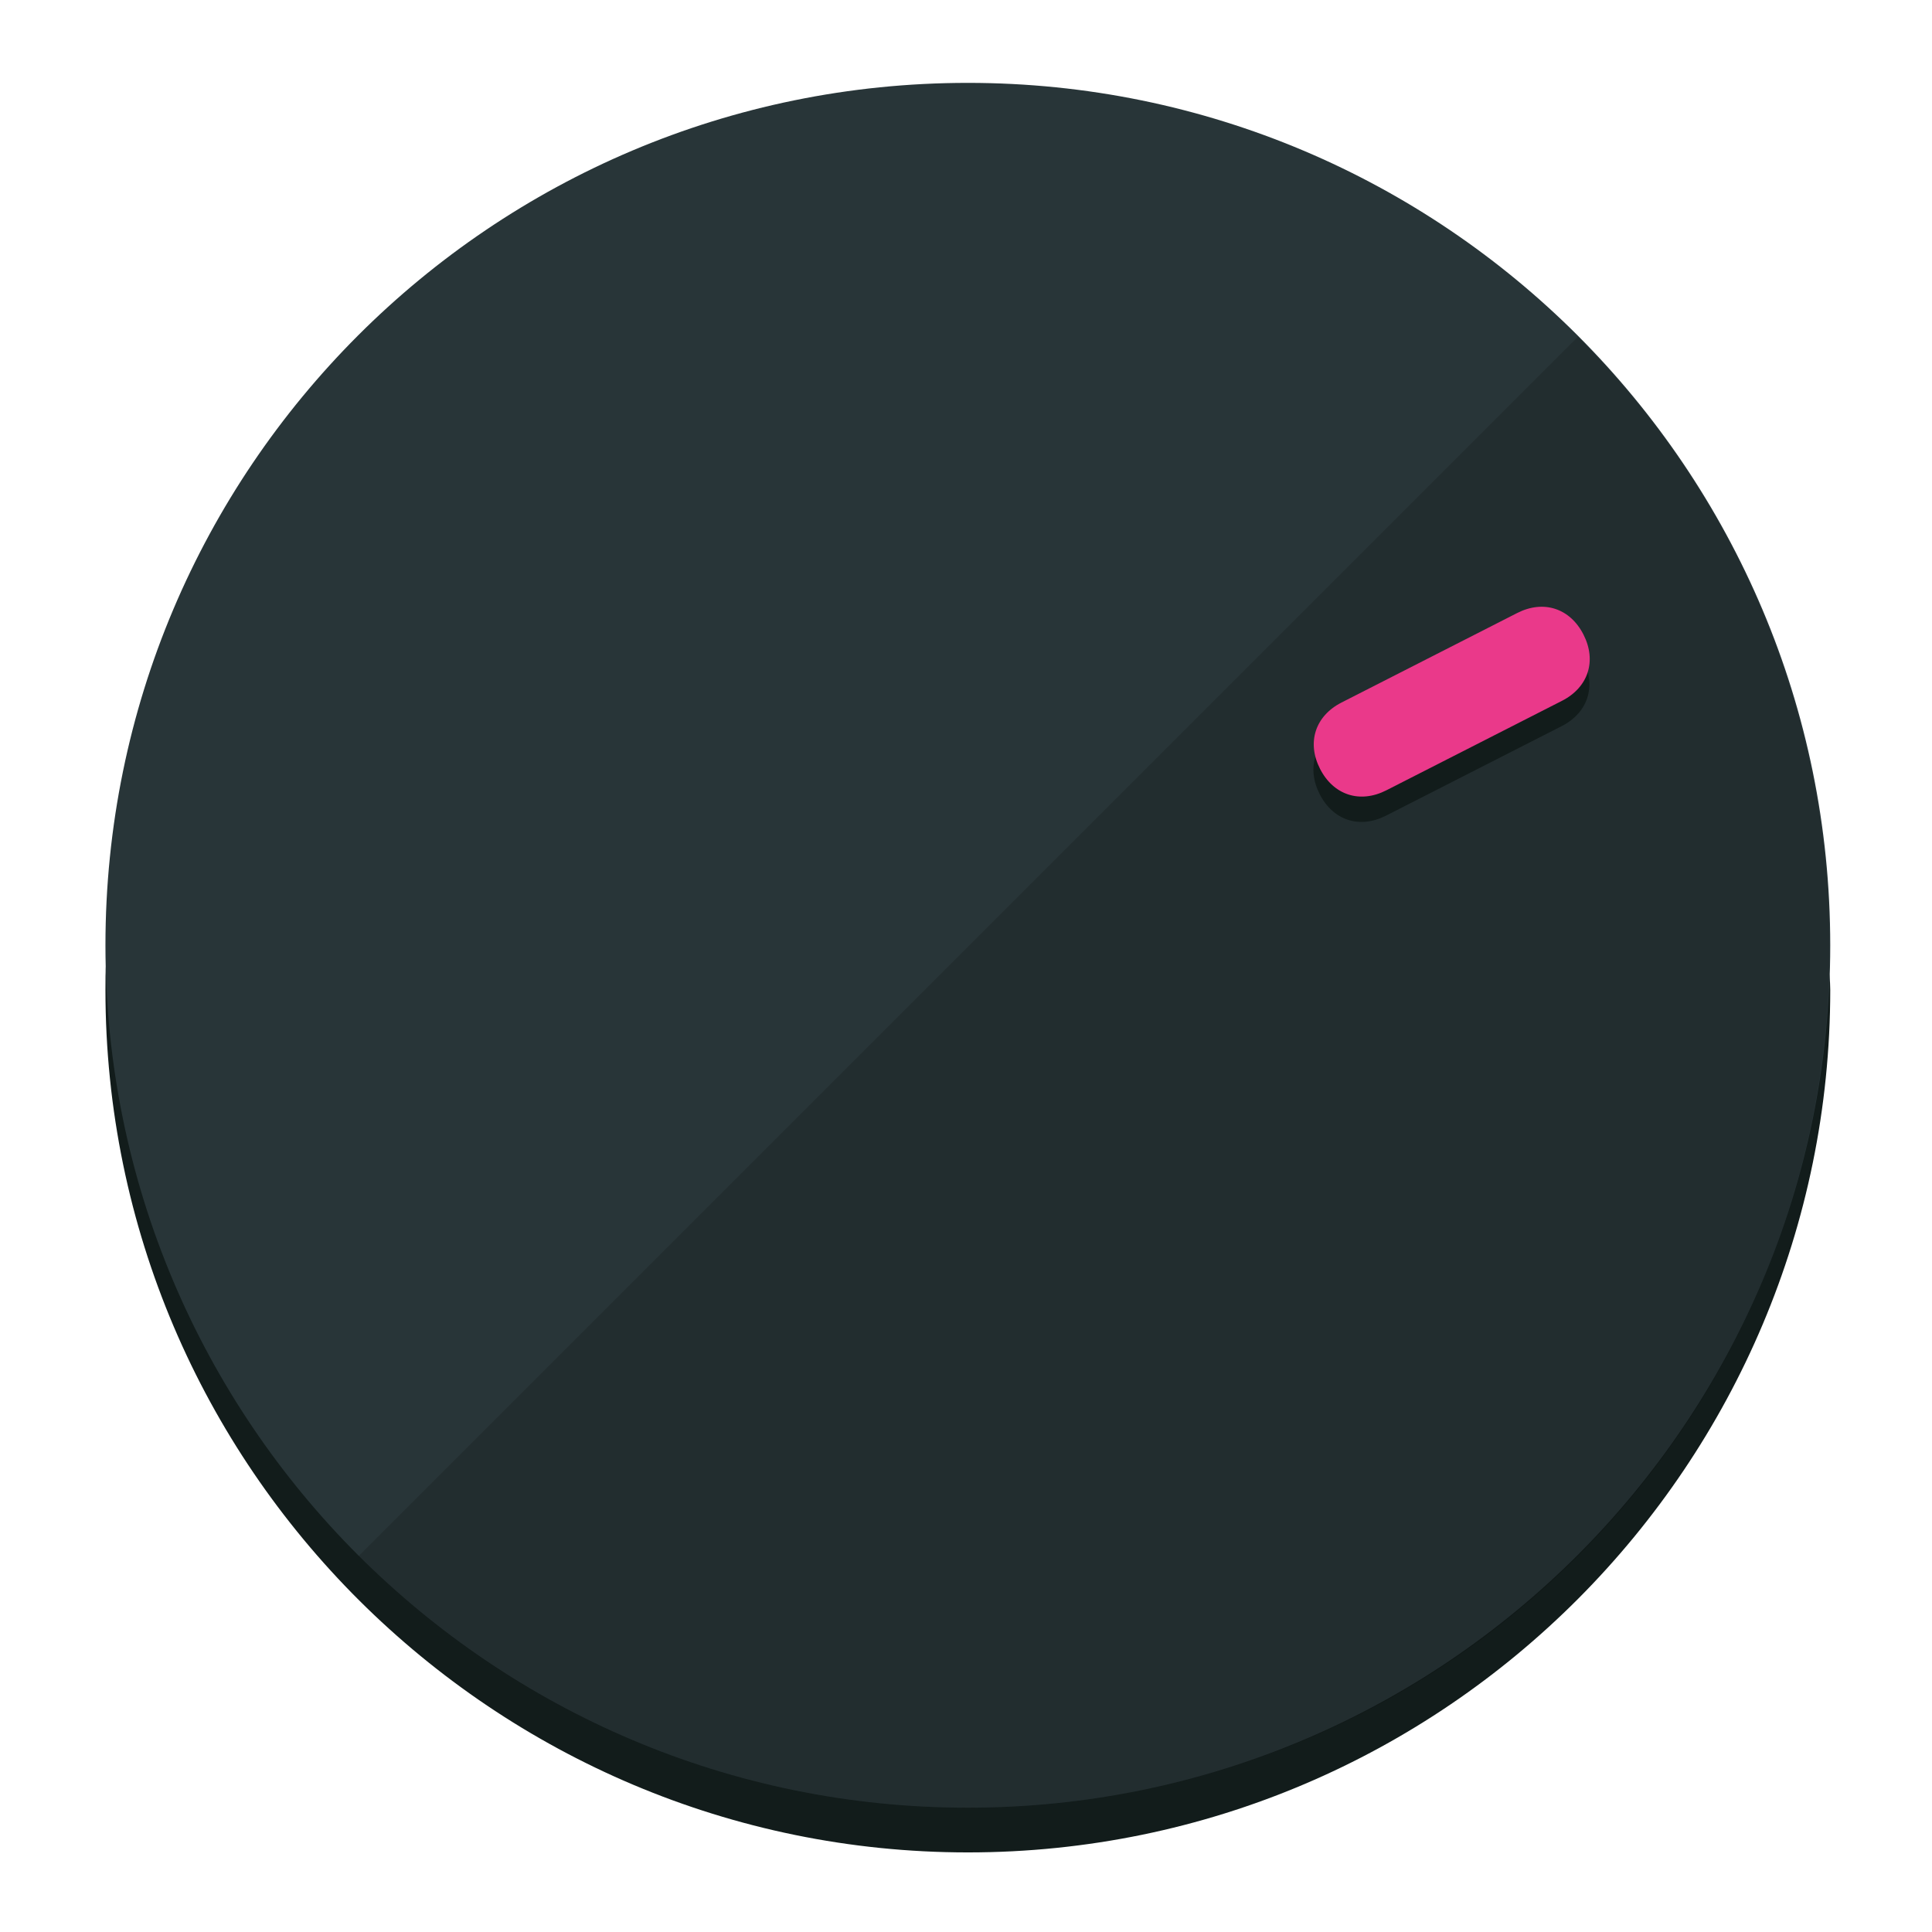
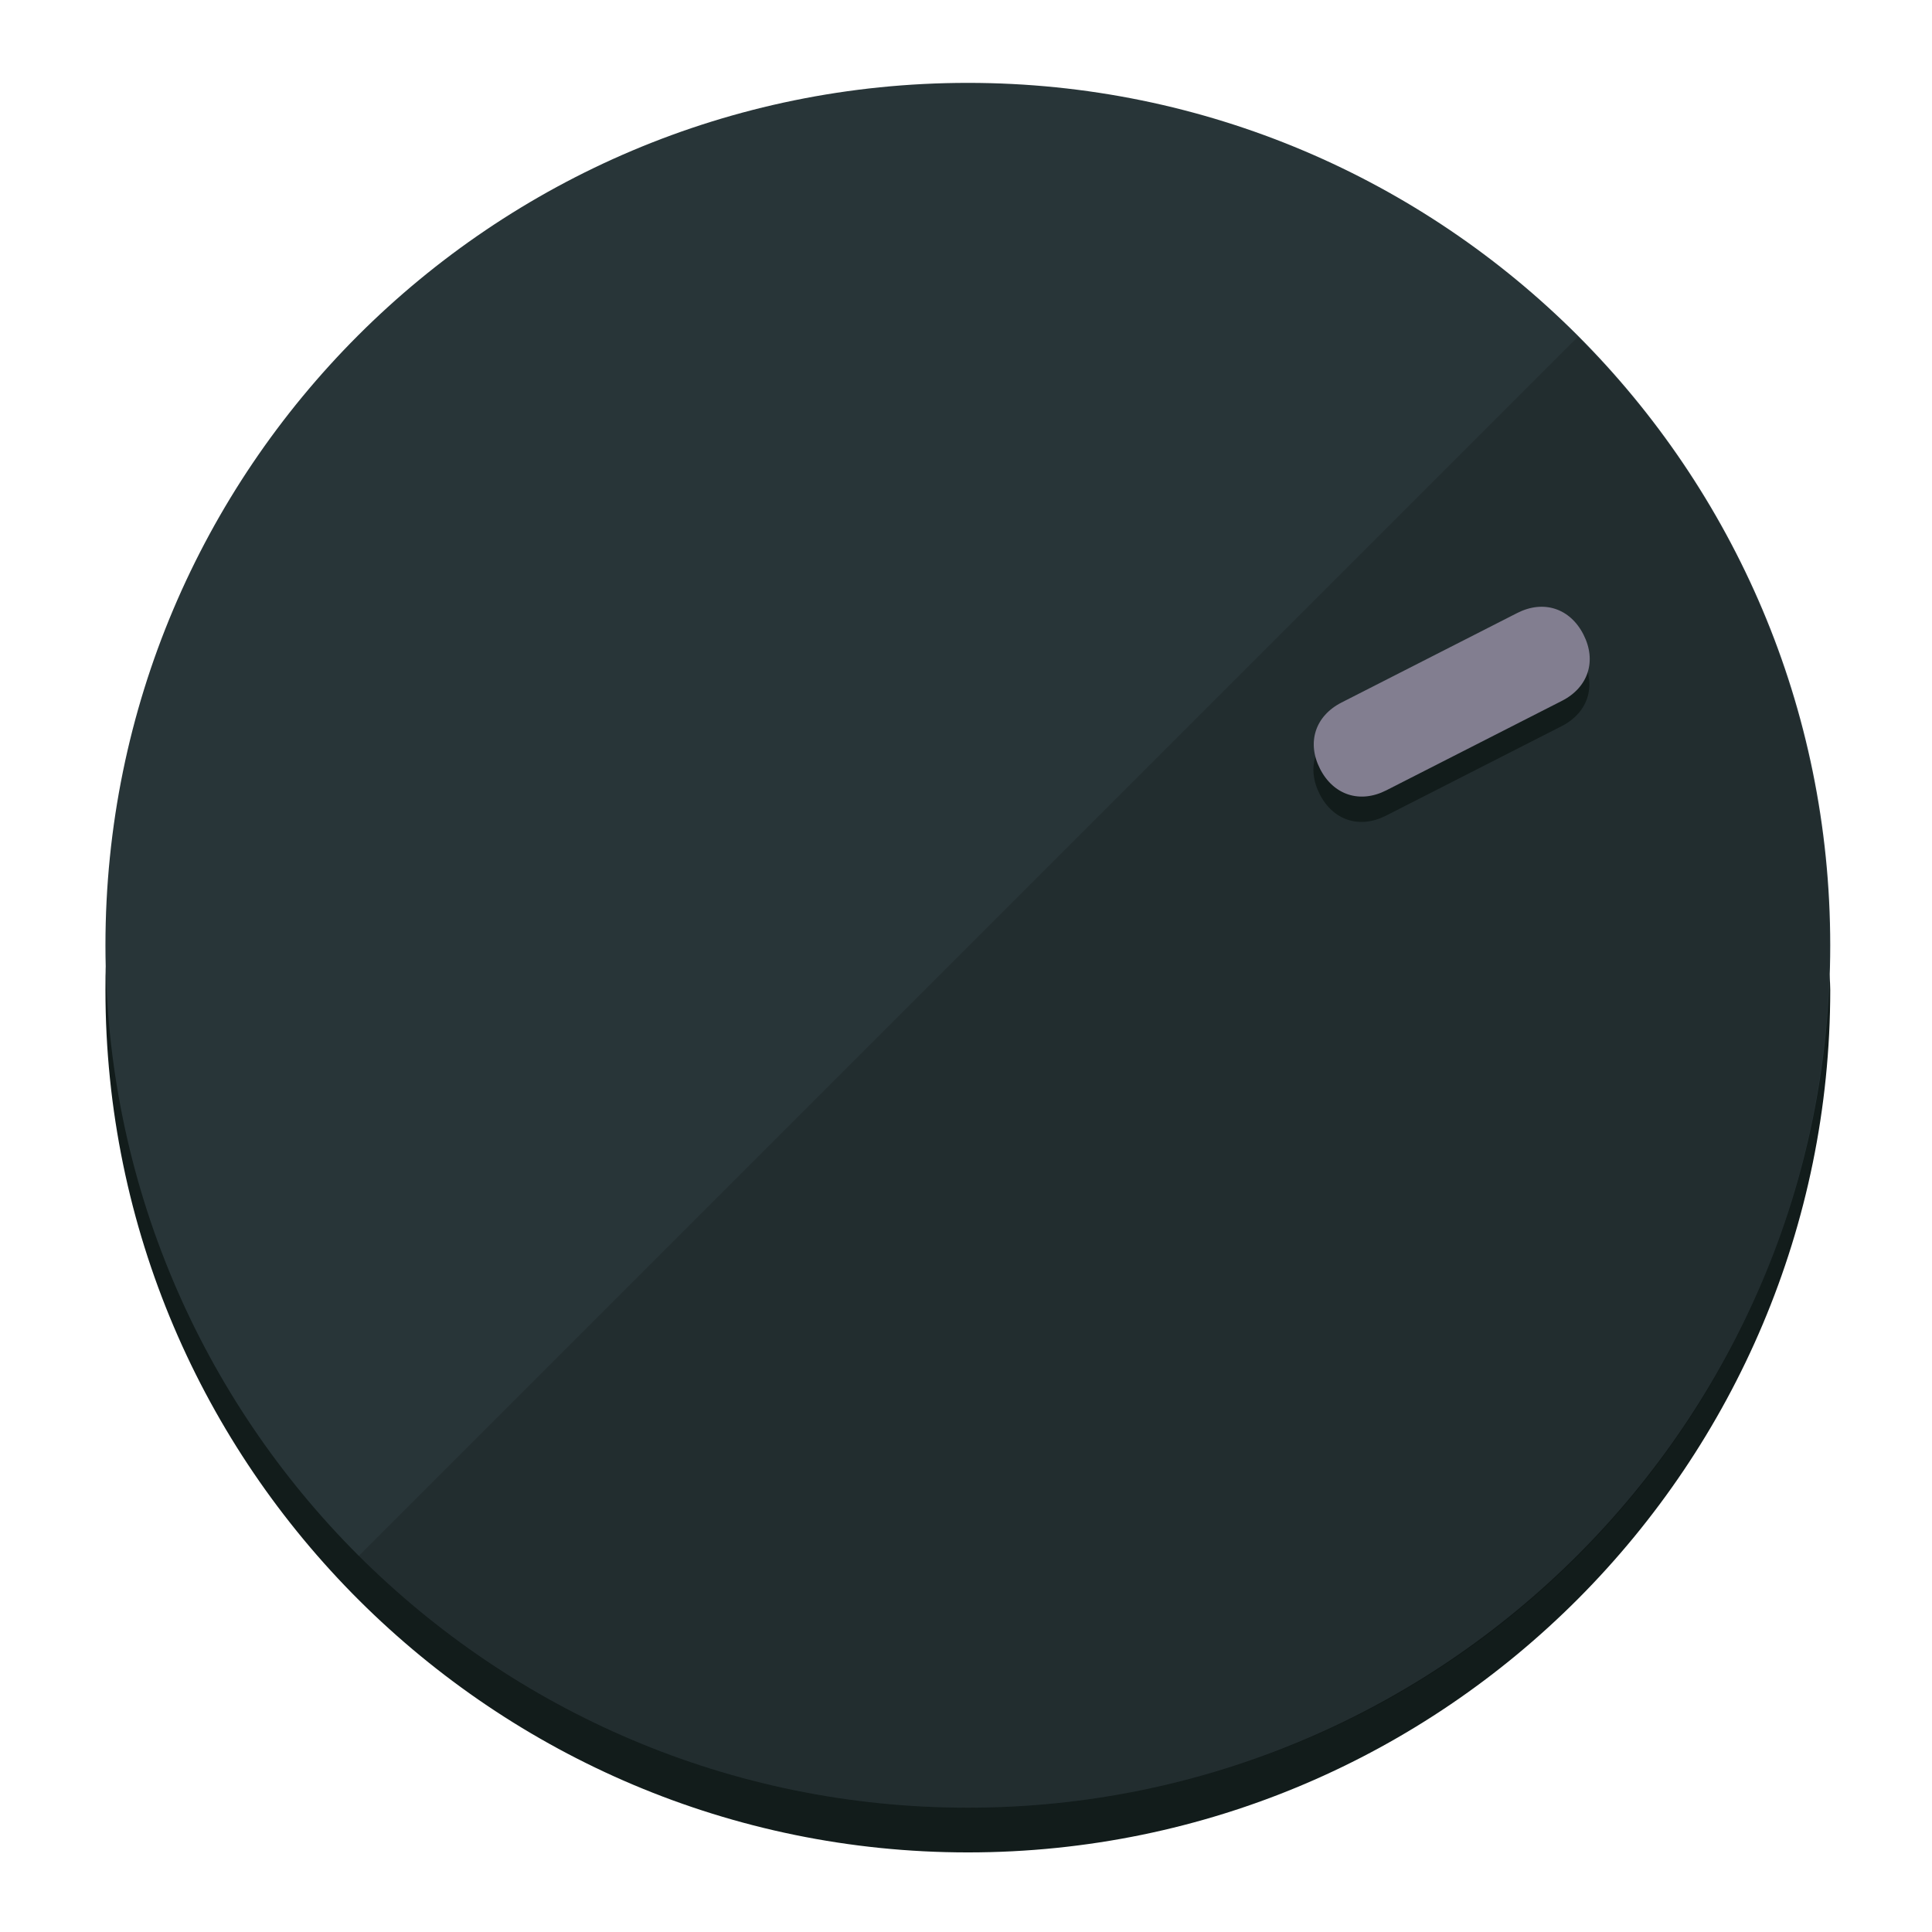
<svg xmlns="http://www.w3.org/2000/svg" height="120px" width="120px" version="1.1" id="Layer_1" viewBox="0 0 496.8 496.8" xml:space="preserve">
  <defs id="defs23" />
  <g id="g3158">
    <path style="display:inline;fill:#121c1b;fill-opacity:1;stroke-width:1.584" d="m 248.875,445.92 c 116.582,0 212.89,-91.238 220.493,-205.286 0,5.069 1.267,8.87 1.267,13.939 0,121.651 -98.842,221.76 -221.76,221.76 -121.651,0 -221.76,-98.842 -221.76,-221.76 0,-5.069 0,-8.87 1.267,-13.939 7.603,114.048 103.91,205.286 220.493,205.286 z" id="path8" />
    <circle style="display:inline;fill:#283538;fill-opacity:1;stroke-width:1.584" cx="248.875" cy="243.071" r="221.76" id="circle12" />
    <path style="display:inline;fill:#000000;fill-opacity:0.154;stroke-width:1.587" d="m 405.744,86.606 c 86.308,86.308 86.308,227.193 0,313.5 -86.308,86.308 -227.193,86.308 -313.5,0" id="path14" />
  </g>
  <g id="g3198">
    <circle style="display:none;fill:#000000;fill-opacity:0;stroke-width:1.584" cx="329.835" cy="-110.802" r="221.76" id="circle12-3" transform="rotate(63)" />
    <path style="display:inline;fill:#121c1b;fill-opacity:1;stroke-width:1.584" d="m 356.39,209.744 c -6.774,3.452 -13.592,1.237 -17.044,-5.538 v 0 c -3.452,-6.774 -1.237,-13.592 5.538,-17.044 l 45.163,-23.012 c 6.775,-3.452 13.592,-1.237 17.044,5.538 v 0 c 3.452,6.774 1.237,13.592 -5.538,17.044 z" id="path3789" />
-     <path style="display:inline;fill:#ea398a;stroke-width:1.584" d="m 356.478,203.228 c -6.774,3.452 -13.592,1.237 -17.044,-5.538 v 0 c -3.452,-6.774 -1.237,-13.592 5.538,-17.044 l 45.163,-23.012 c 6.774,-3.452 13.592,-1.237 17.044,5.538 v 0 c 3.452,6.775 1.237,13.592 -5.538,17.044 z" id="path915" />
+     <path style="display:inline;fill:#827E90;stroke-width:1.584" d="m 356.478,203.228 c -6.774,3.452 -13.592,1.237 -17.044,-5.538 v 0 c -3.452,-6.774 -1.237,-13.592 5.538,-17.044 l 45.163,-23.012 c 6.774,-3.452 13.592,-1.237 17.044,5.538 v 0 c 3.452,6.775 1.237,13.592 -5.538,17.044 z" id="path915" />
  </g>
</svg>
